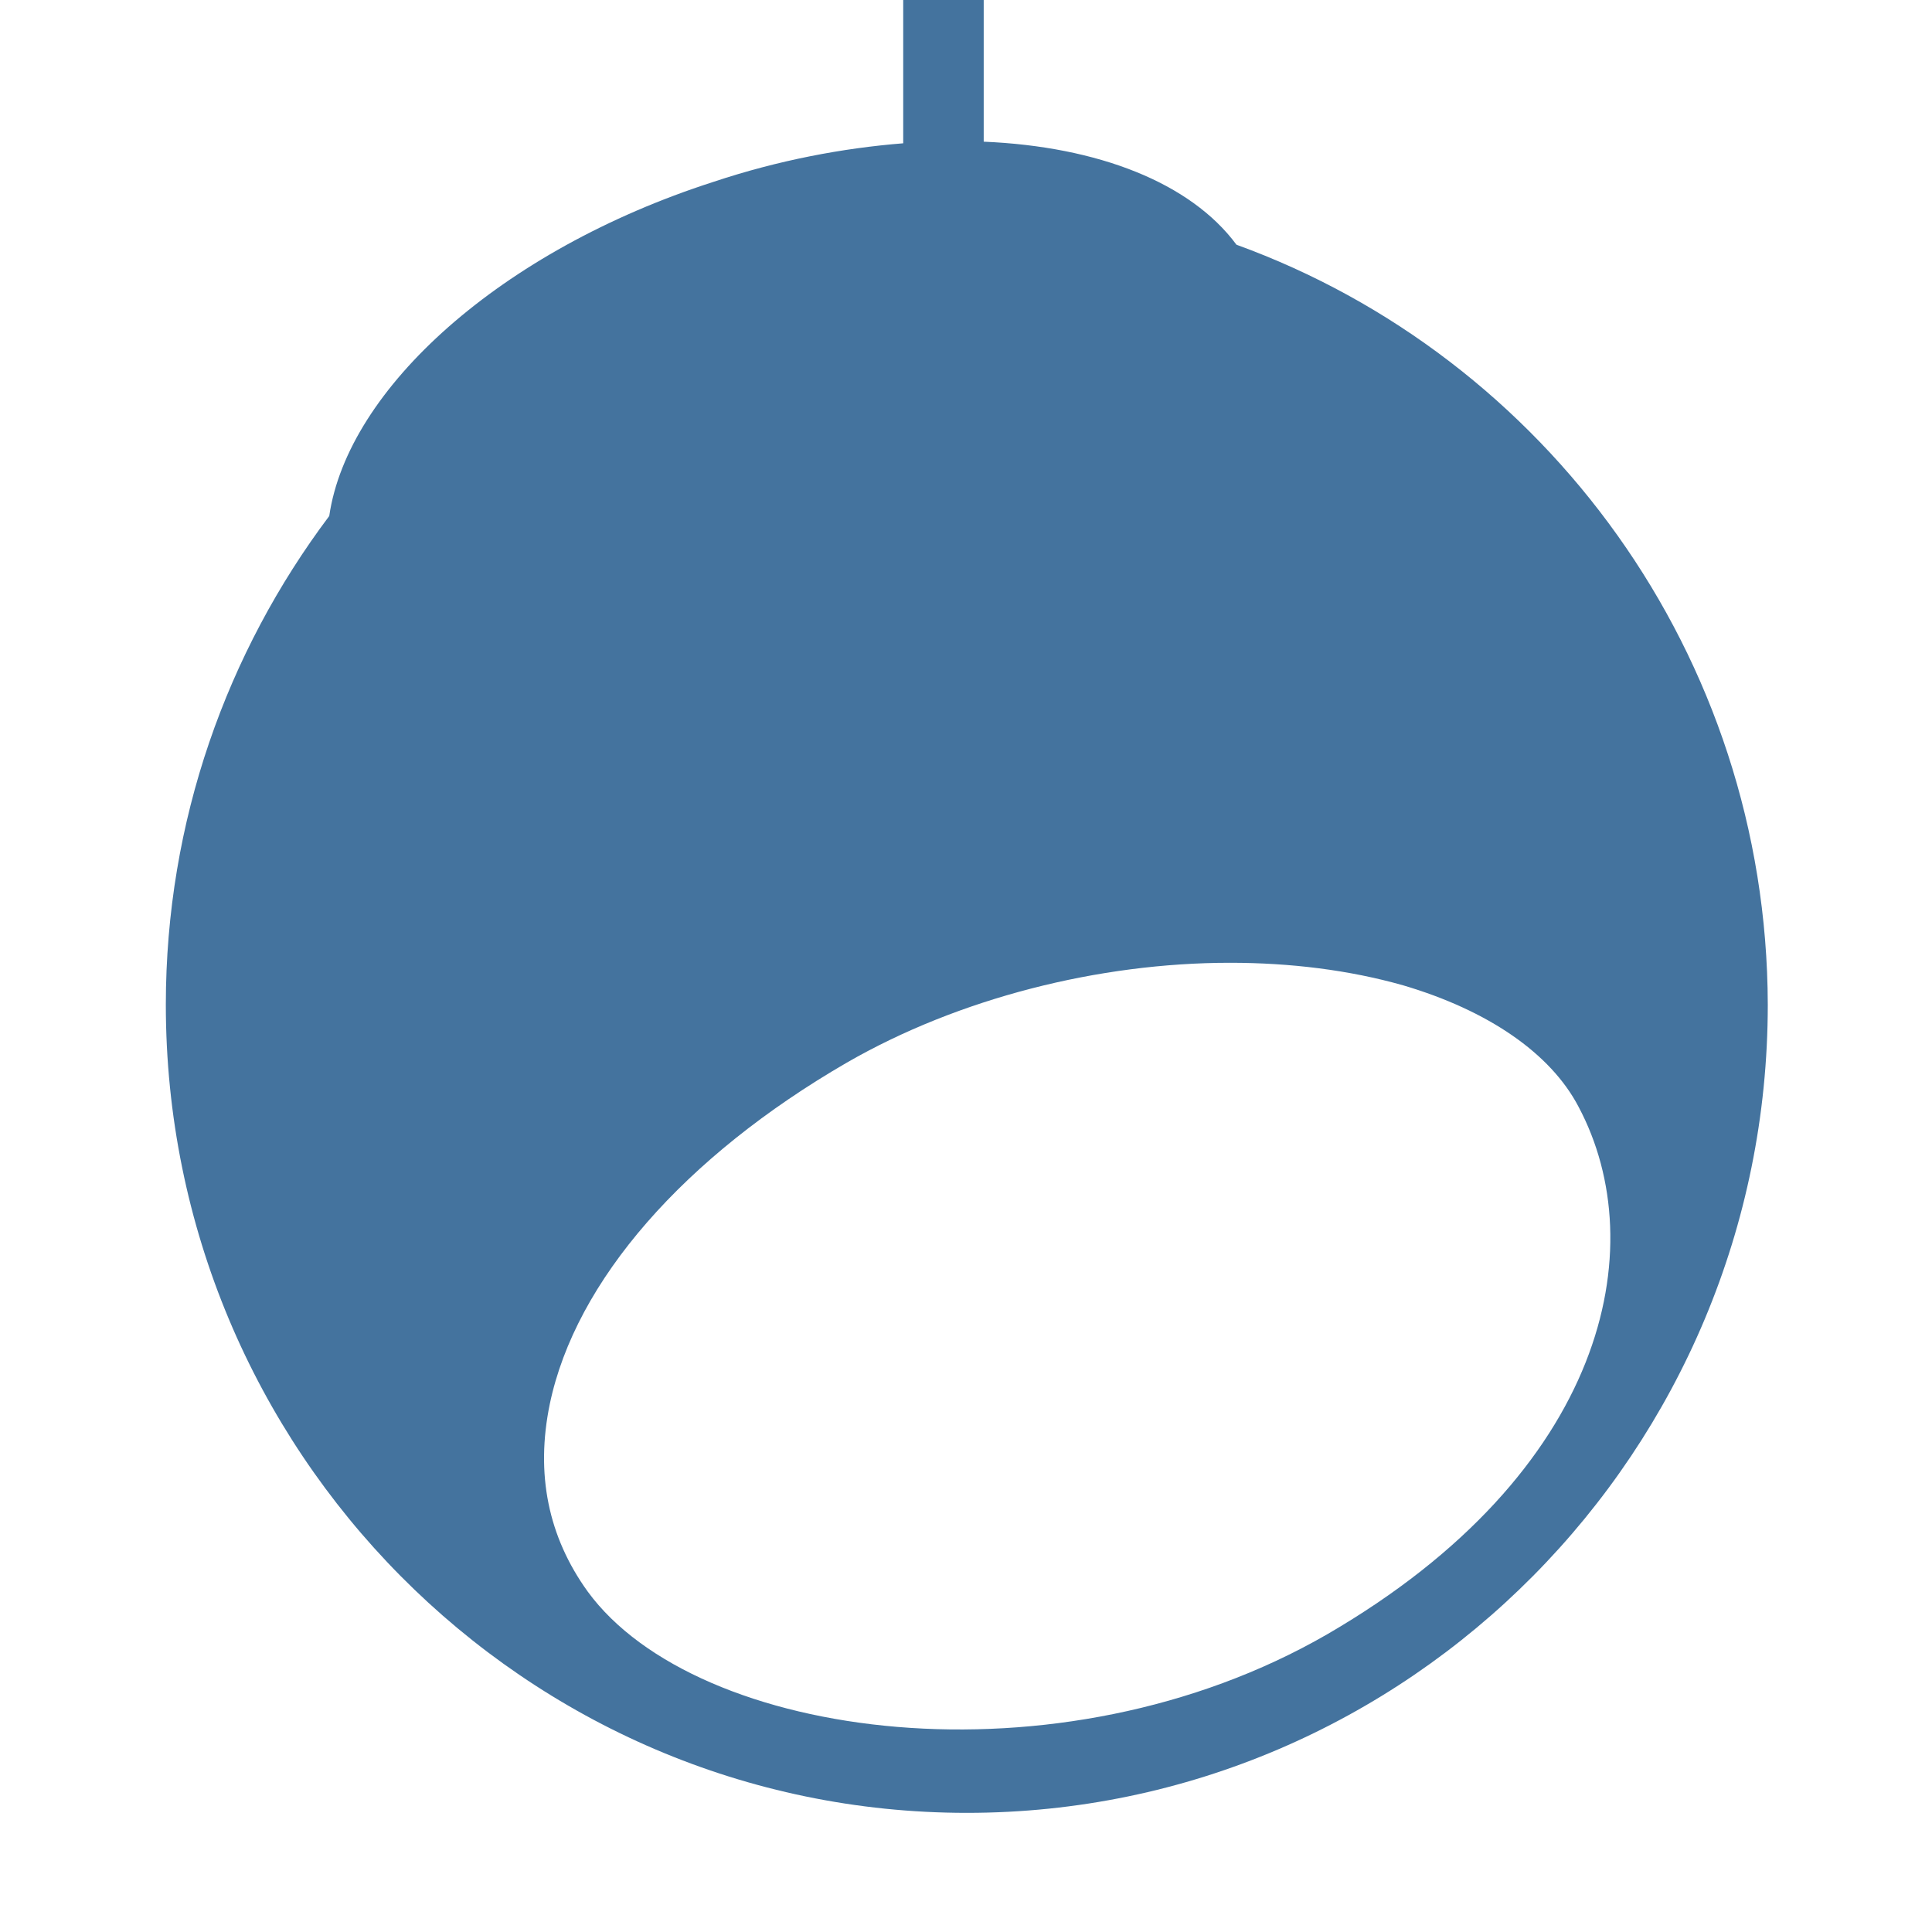
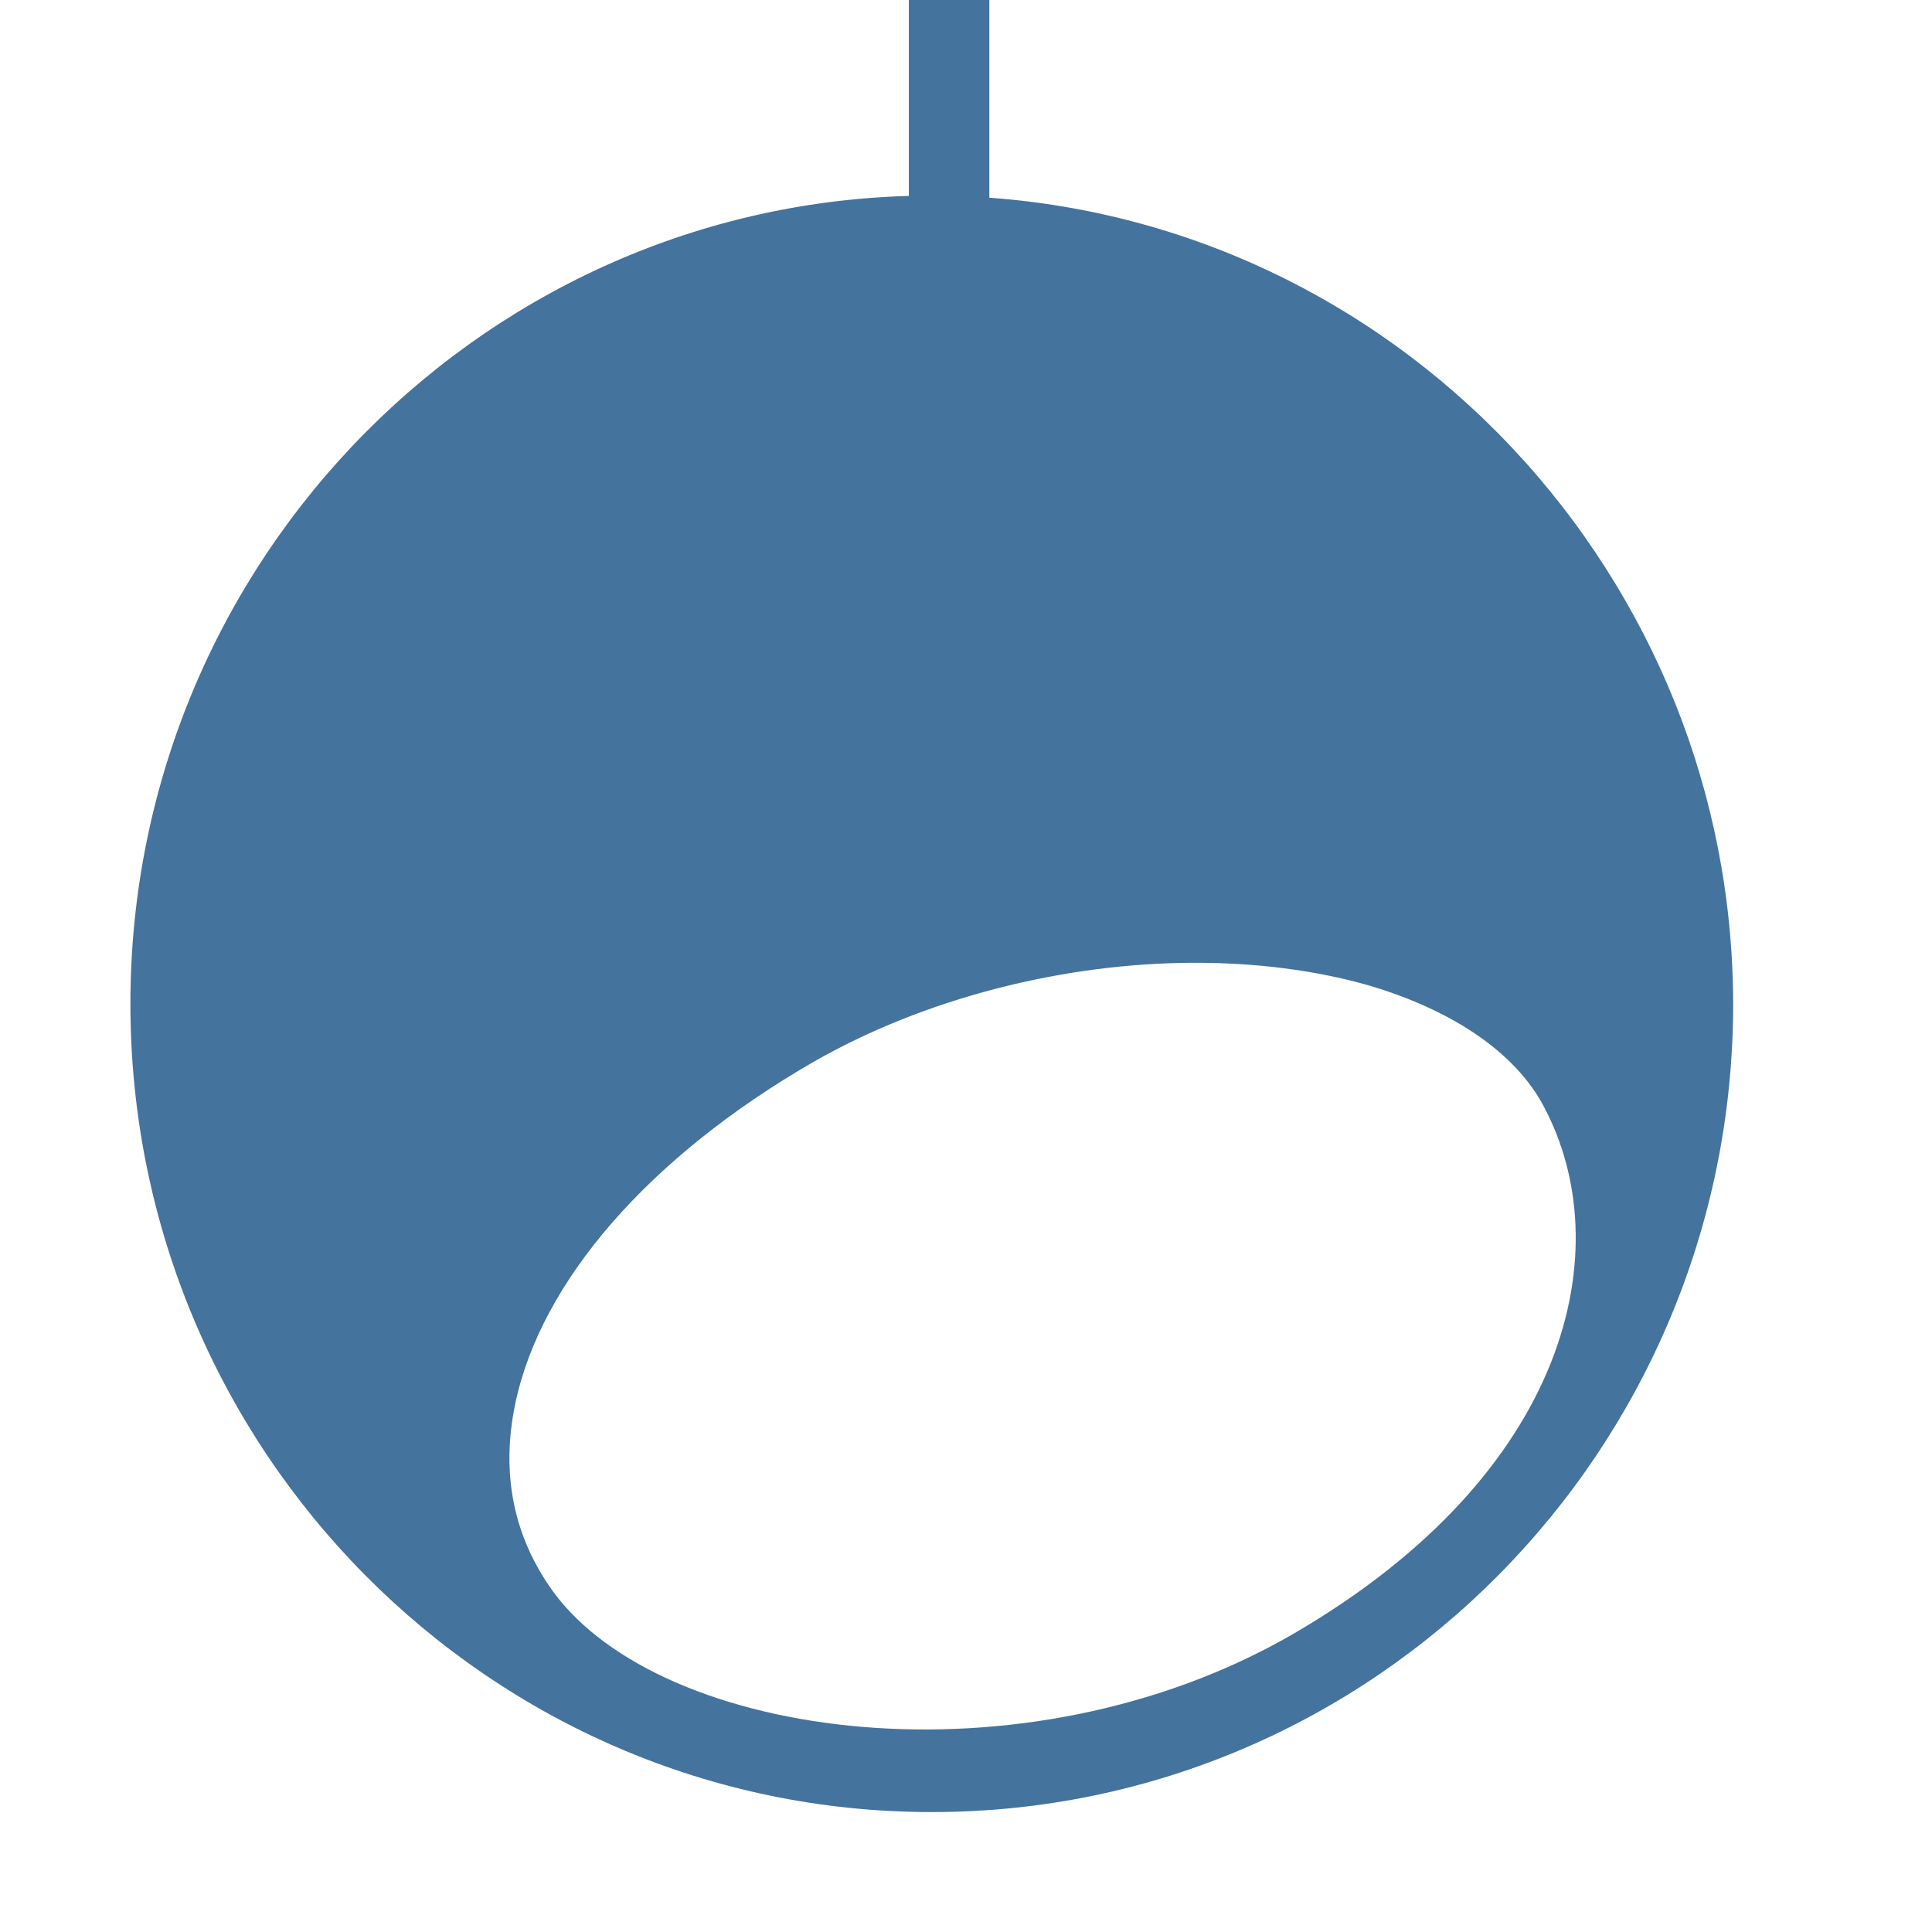
<svg xmlns="http://www.w3.org/2000/svg" viewBox="0 0 24 24" height="24px" width="24px" fill="#44739e">
-   <path d="M15.36,3.04c-0.57-0.77-1.72-1.22-3.14-1.28V0h-1v1.78c-0.75,0.06-1.55,0.21-2.36,0.48C6.22,3.11,4.32,4.83,4.09,6.41 c-1.27,1.69-2.03,3.79-2.03,6.07c0,5.54,4.46,10.04,9.95,10.04s9.95-4.5,9.95-10.04C21.95,8.13,19.19,4.43,15.36,3.04z M16.49,20.3 c-3.34,1.93-7.84,1.32-9.19-0.53c-0.49-0.68-0.65-1.46-0.47-2.33c0.32-1.53,1.67-3.07,3.69-4.24c1.39-0.8,3.13-1.24,4.76-1.24 c0.75,0,1.48,0.09,2.15,0.28c1.05,0.31,1.83,0.84,2.18,1.51v0C20.54,15.5,19.95,18.29,16.49,20.3z" />
+   <path d="M11.57,2.43c-5.48,0-9.95,4.5-9.95,10.04c0,5.54,4.46,10.04,9.95,10.04s9.95-4.5,9.95-10.04 C21.52,6.94,17.06,2.43,11.57,2.43z M16.06,20.3c-3.34,1.93-7.84,1.32-9.19-0.53c-0.49-0.68-0.65-1.46-0.47-2.33 c0.32-1.53,1.67-3.07,3.69-4.24c1.39-0.8,3.13-1.24,4.76-1.24c0.75,0,1.48,0.09,2.15,0.28c1.05,0.31,1.83,0.84,2.18,1.51v0 C20.11,15.5,19.52,18.29,16.06,20.3z M12.29,2.47V0h-1v2.45C5.94,2.6,1.63,7.03,1.63,12.47c0,5.54,4.46,10.04,9.95,10.04s9.95-4.5,9.95-10.04 C21.52,7.18,17.44,2.84,12.29,2.47z M16.06,20.3c-3.34,1.93-7.84,1.32-9.19-0.53c-0.49-0.68-0.65-1.46-0.47-2.33 c0.32-1.53,1.67-3.07,3.69-4.24c1.39-0.8,3.13-1.24,4.76-1.24c0.75,0,1.48,0.09,2.15,0.28c1.05,0.31,1.83,0.84,2.18,1.51v0 C20.11,15.5,19.52,18.29,16.06,20.3z" />
</svg>
